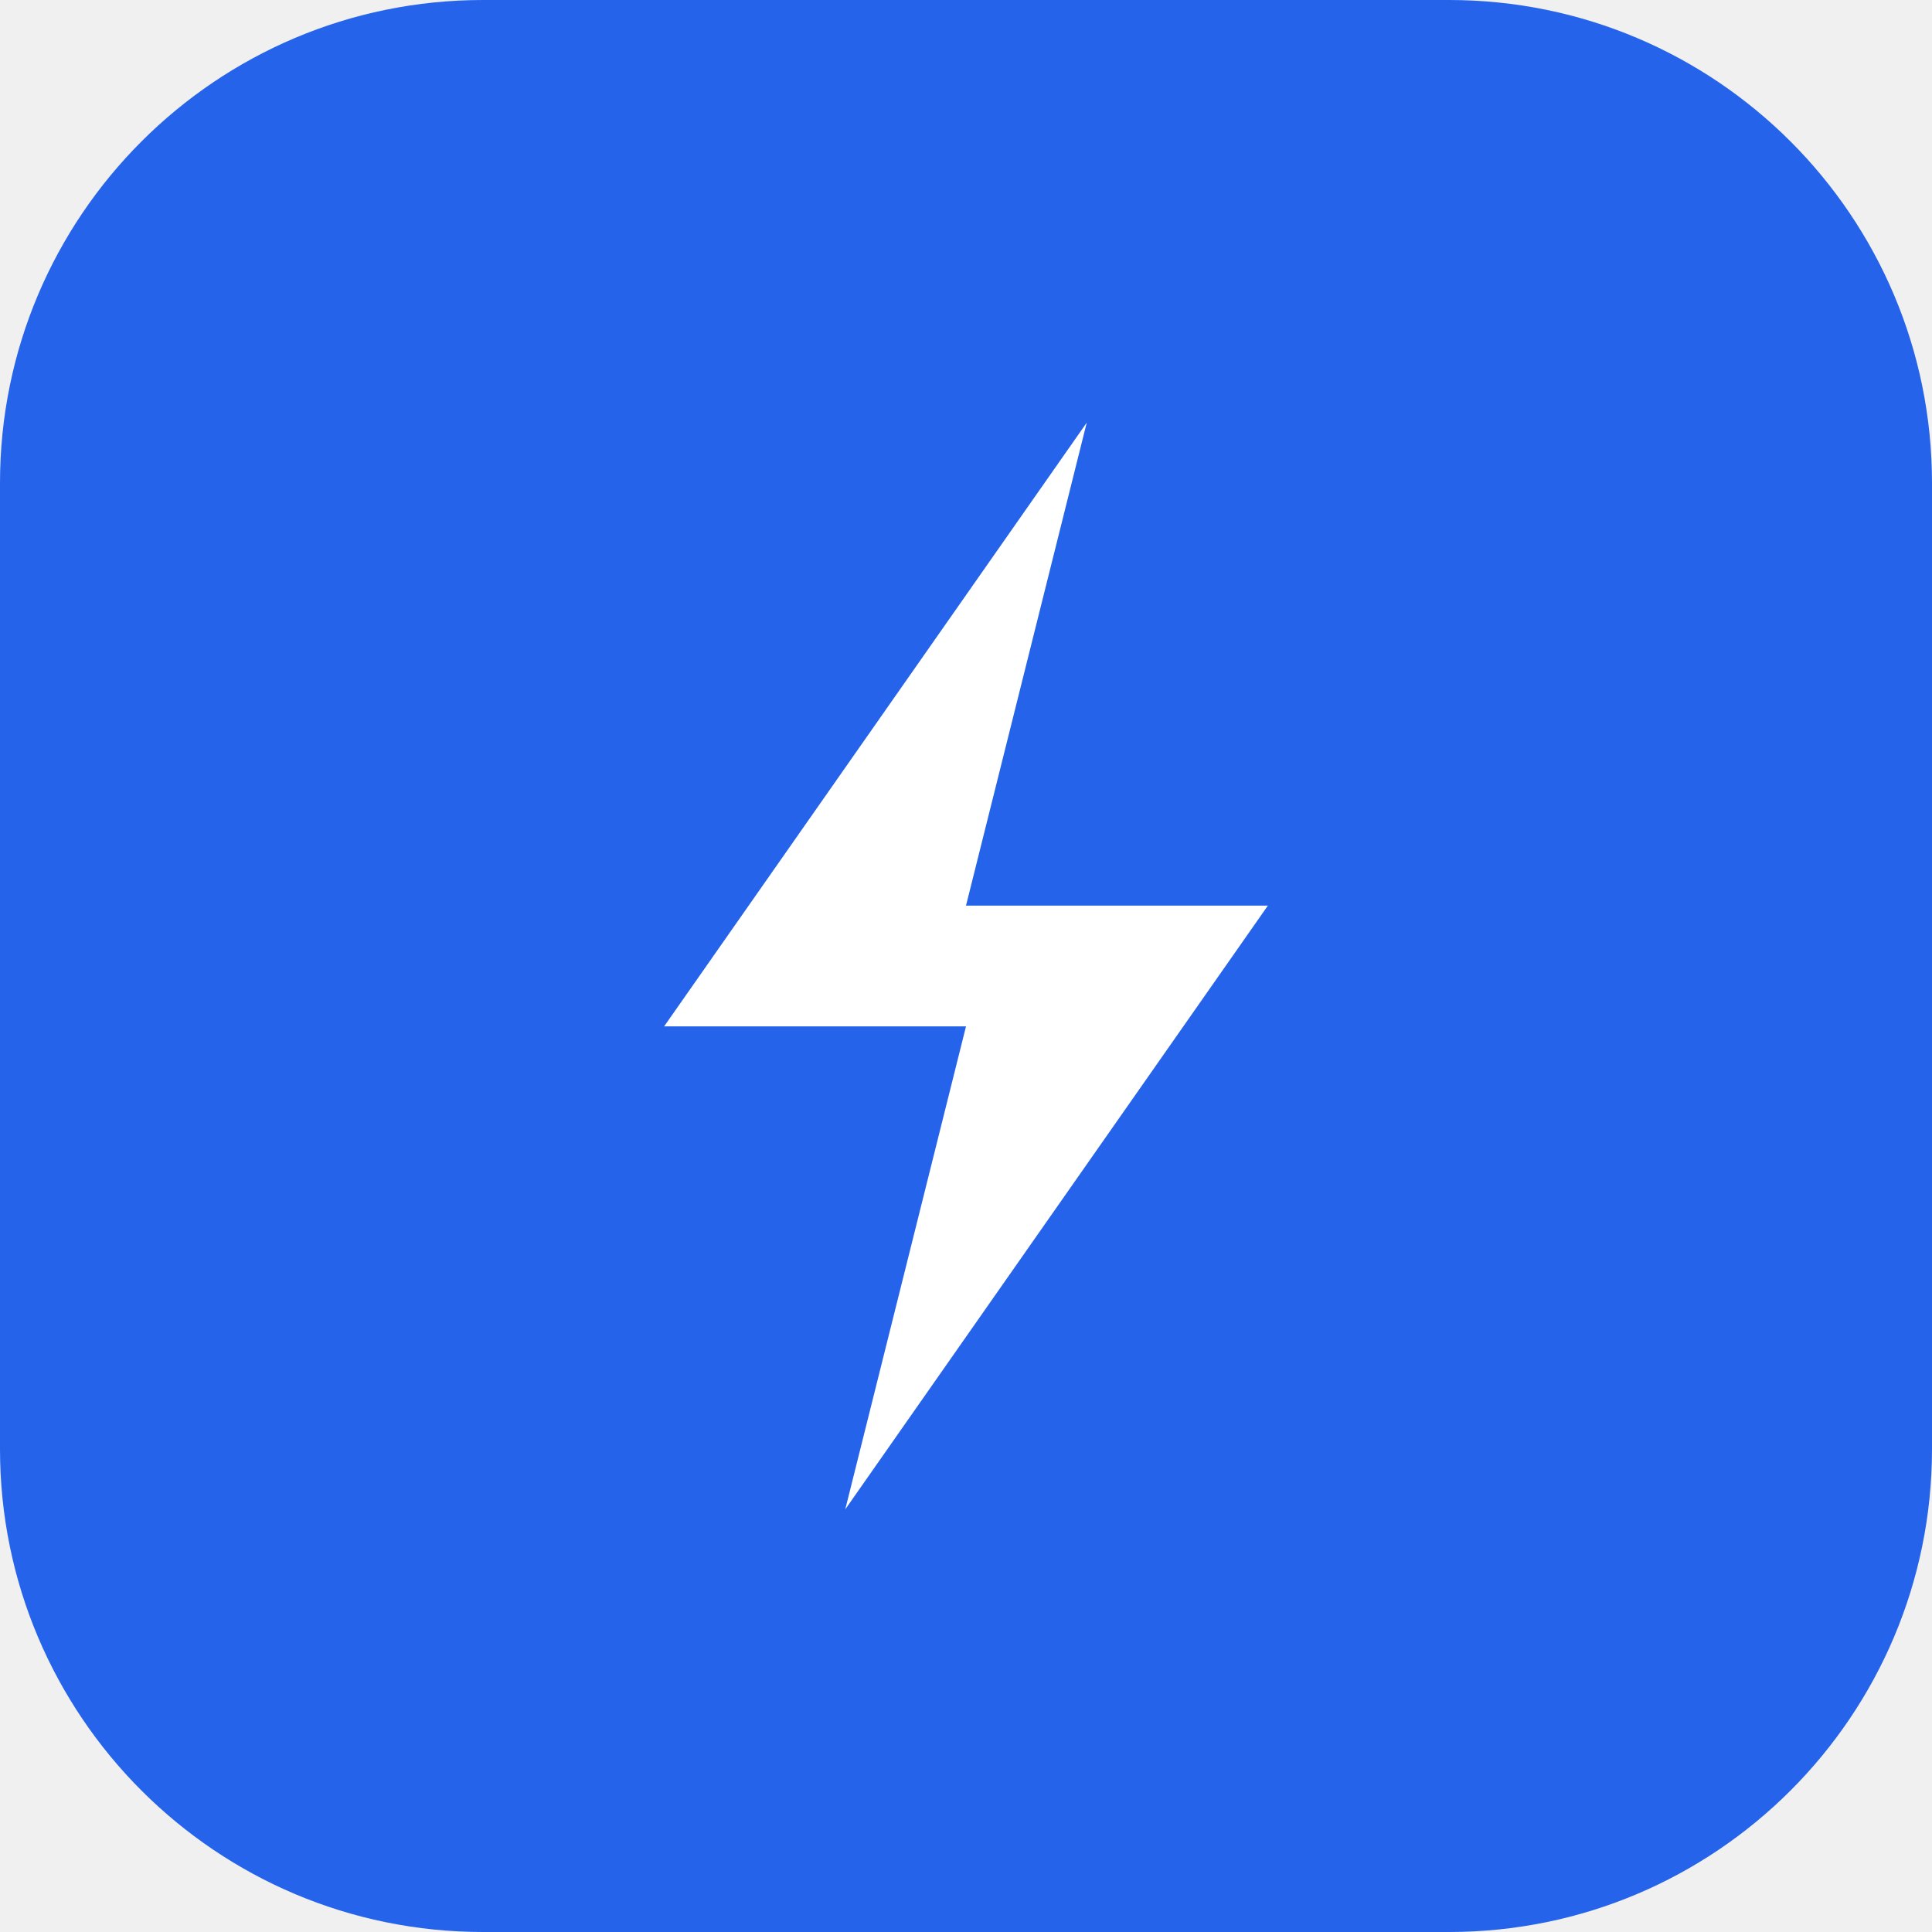
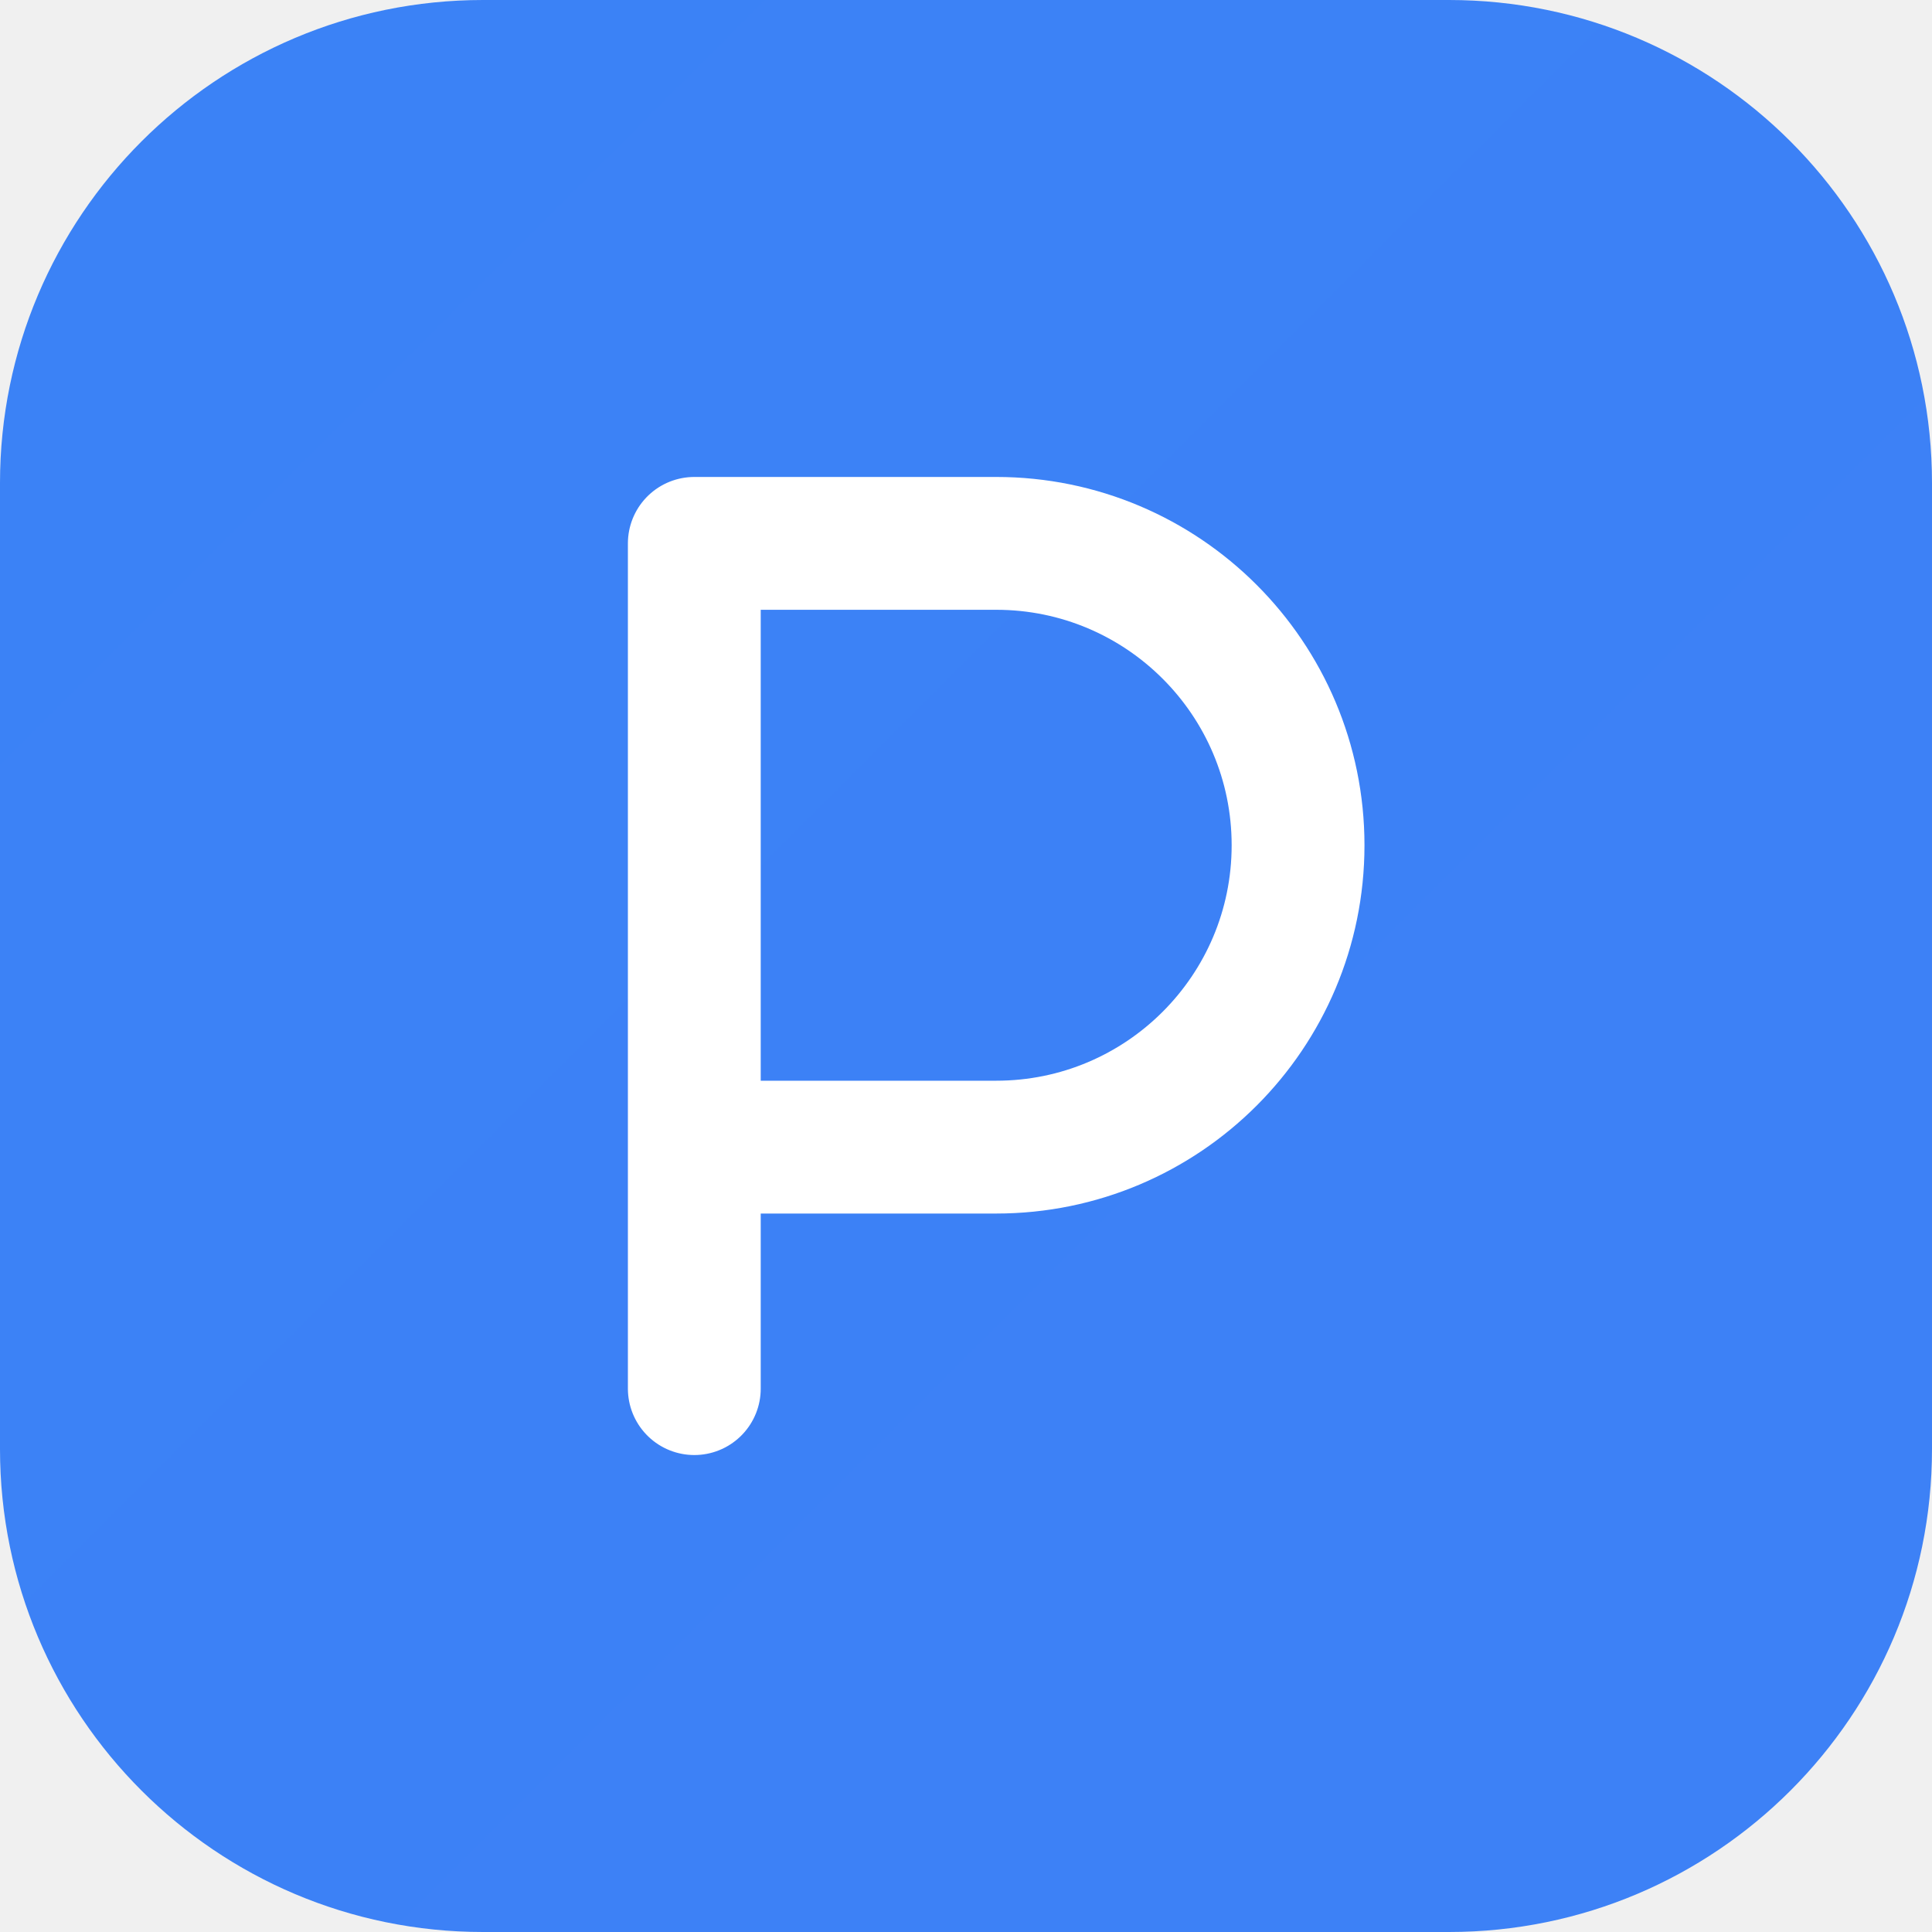
<svg xmlns="http://www.w3.org/2000/svg" viewBox="0 0 32 32" fill="none">
-   <rect width="32" height="32" rx="8" fill="#2563EB" />
-   <path d="M18 7L11 17H16L14 25L21 15H16L18 7Z" fill="white" />
+   <defs>
+     <linearGradient id="g" x1="0" y1="0" x2="32" y2="32">
+       <stop stop-color="#3B82F6" />
+       <stop offset="1" stop-color="#8B5CF6" />
+     </linearGradient>
+   </defs>
+   <rect width="32" height="32" rx="8" fill="url(#g)" />
+   <path d="M11.5 23 V9 h5 a5 5 0 0 1 0 10 h-5" stroke="white" stroke-width="2.2" stroke-linecap="round" stroke-linejoin="round" />
</svg>
